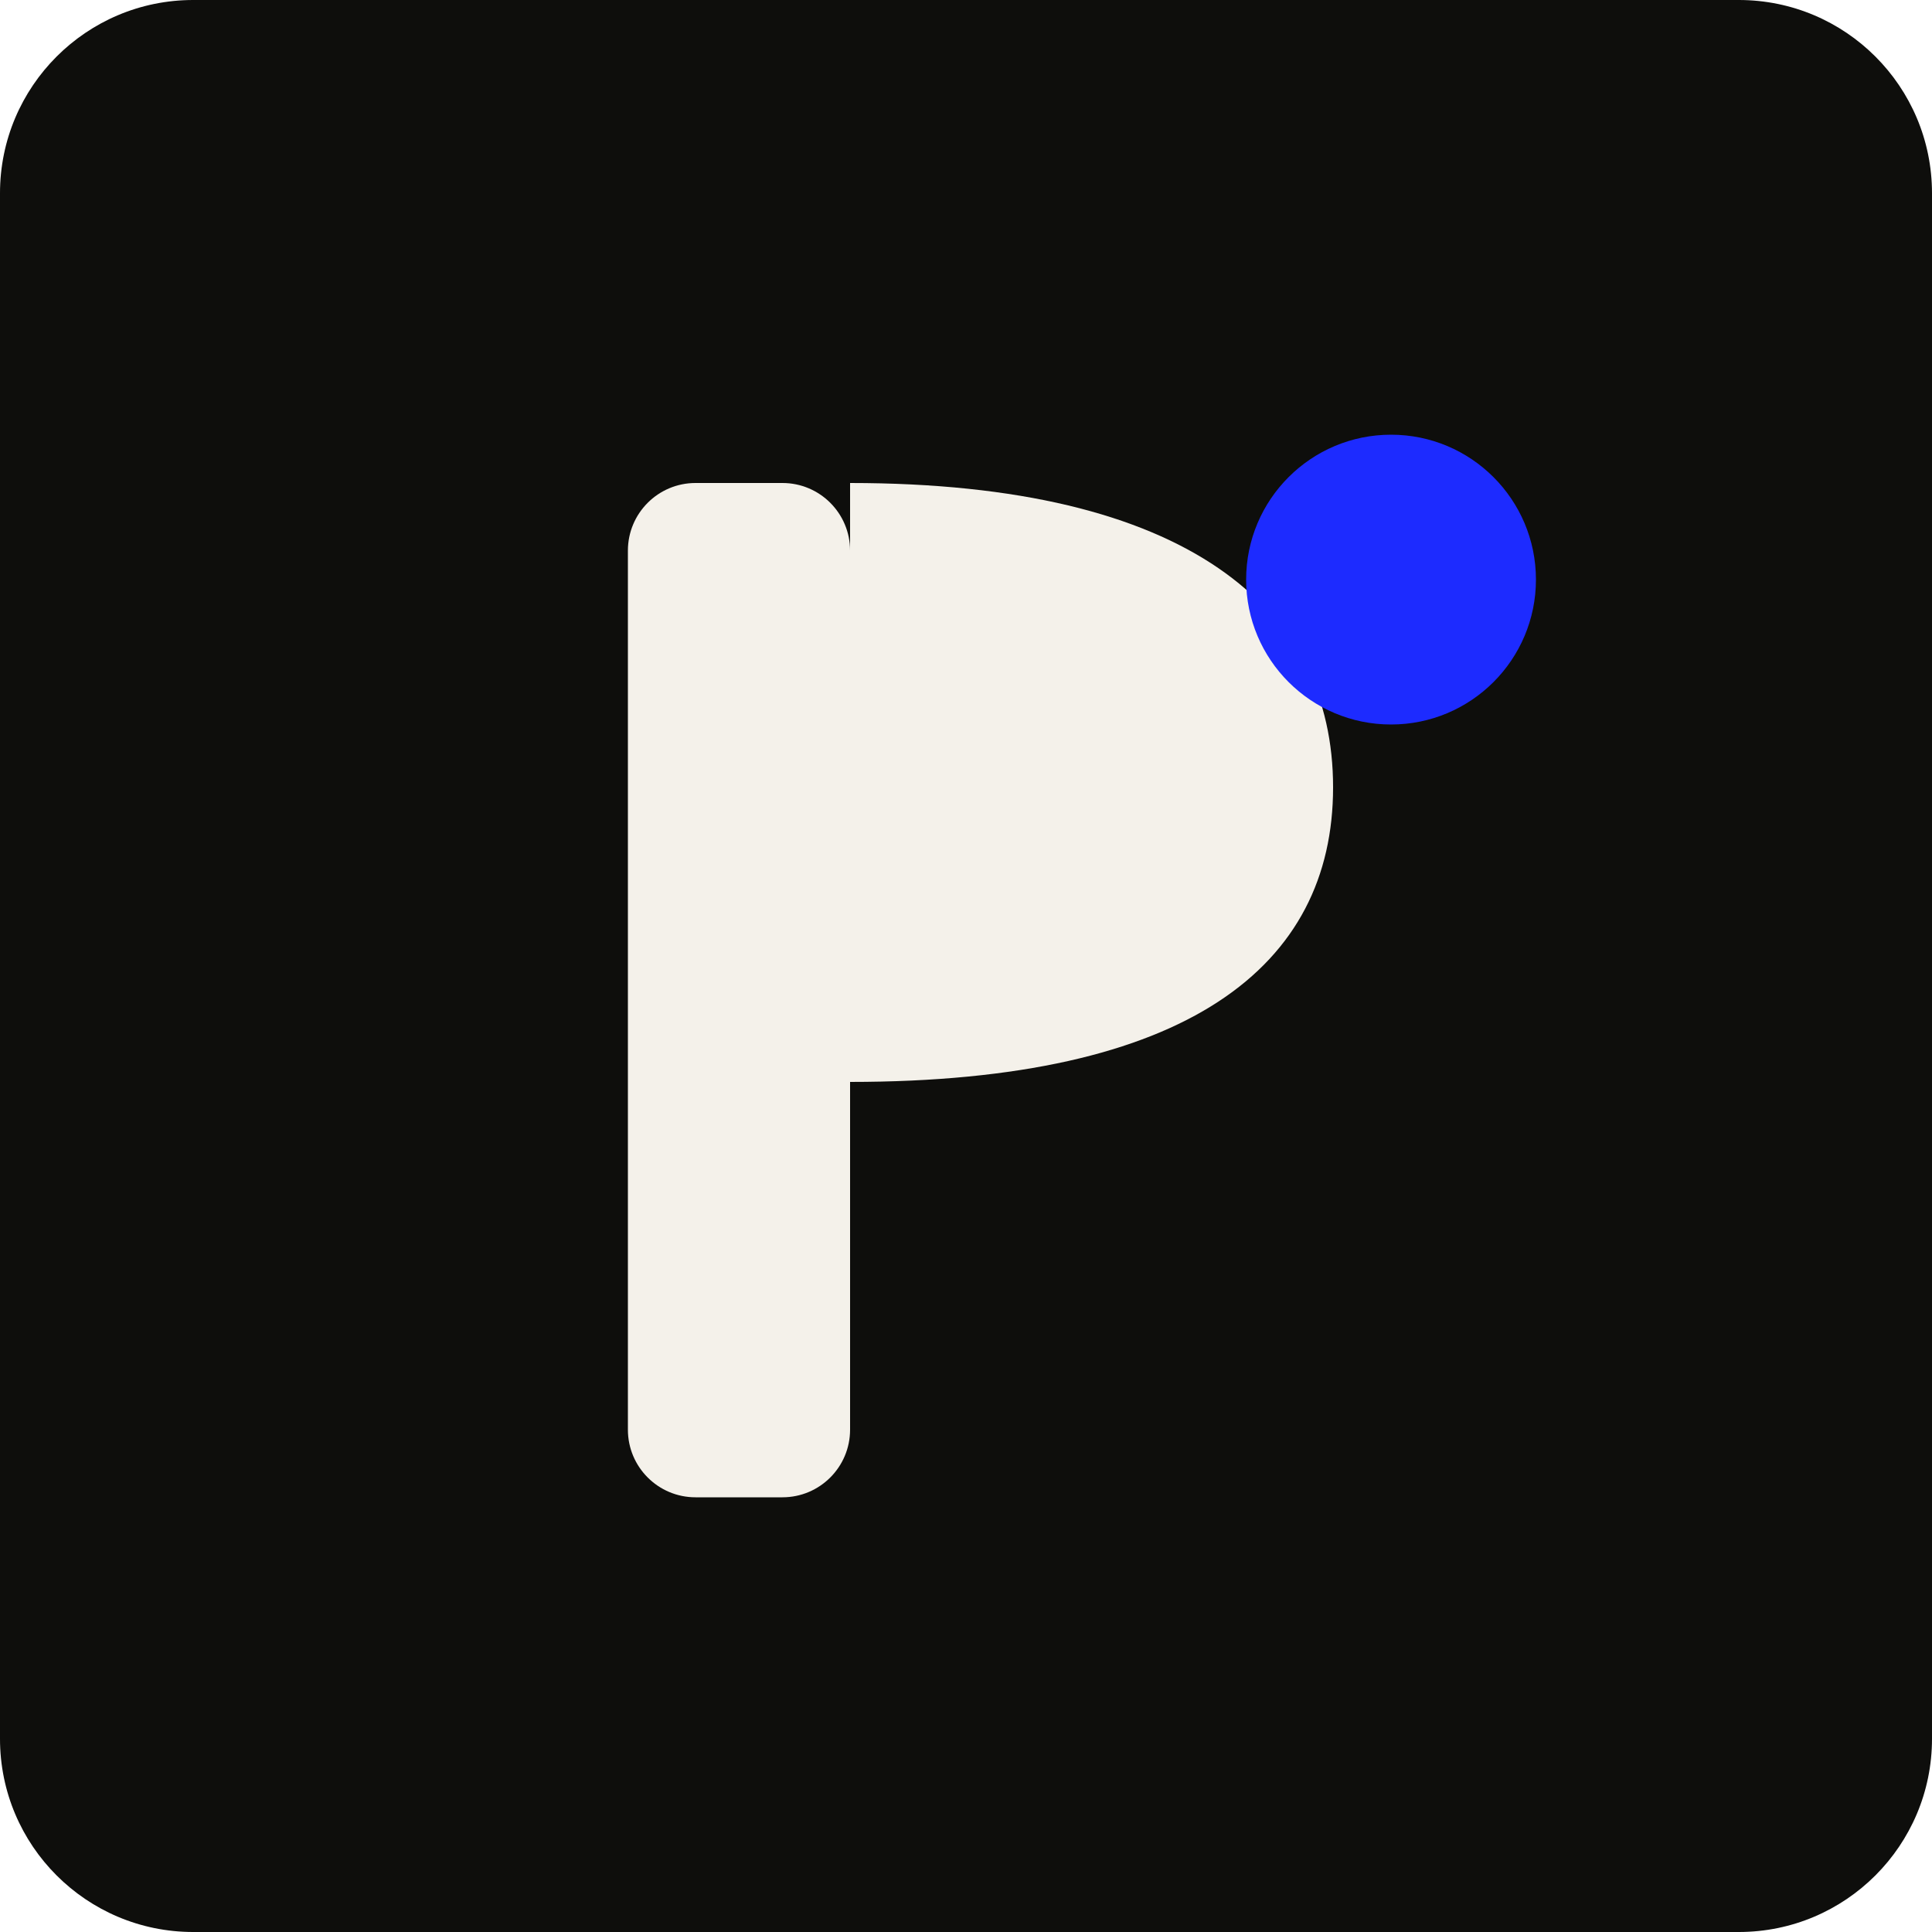
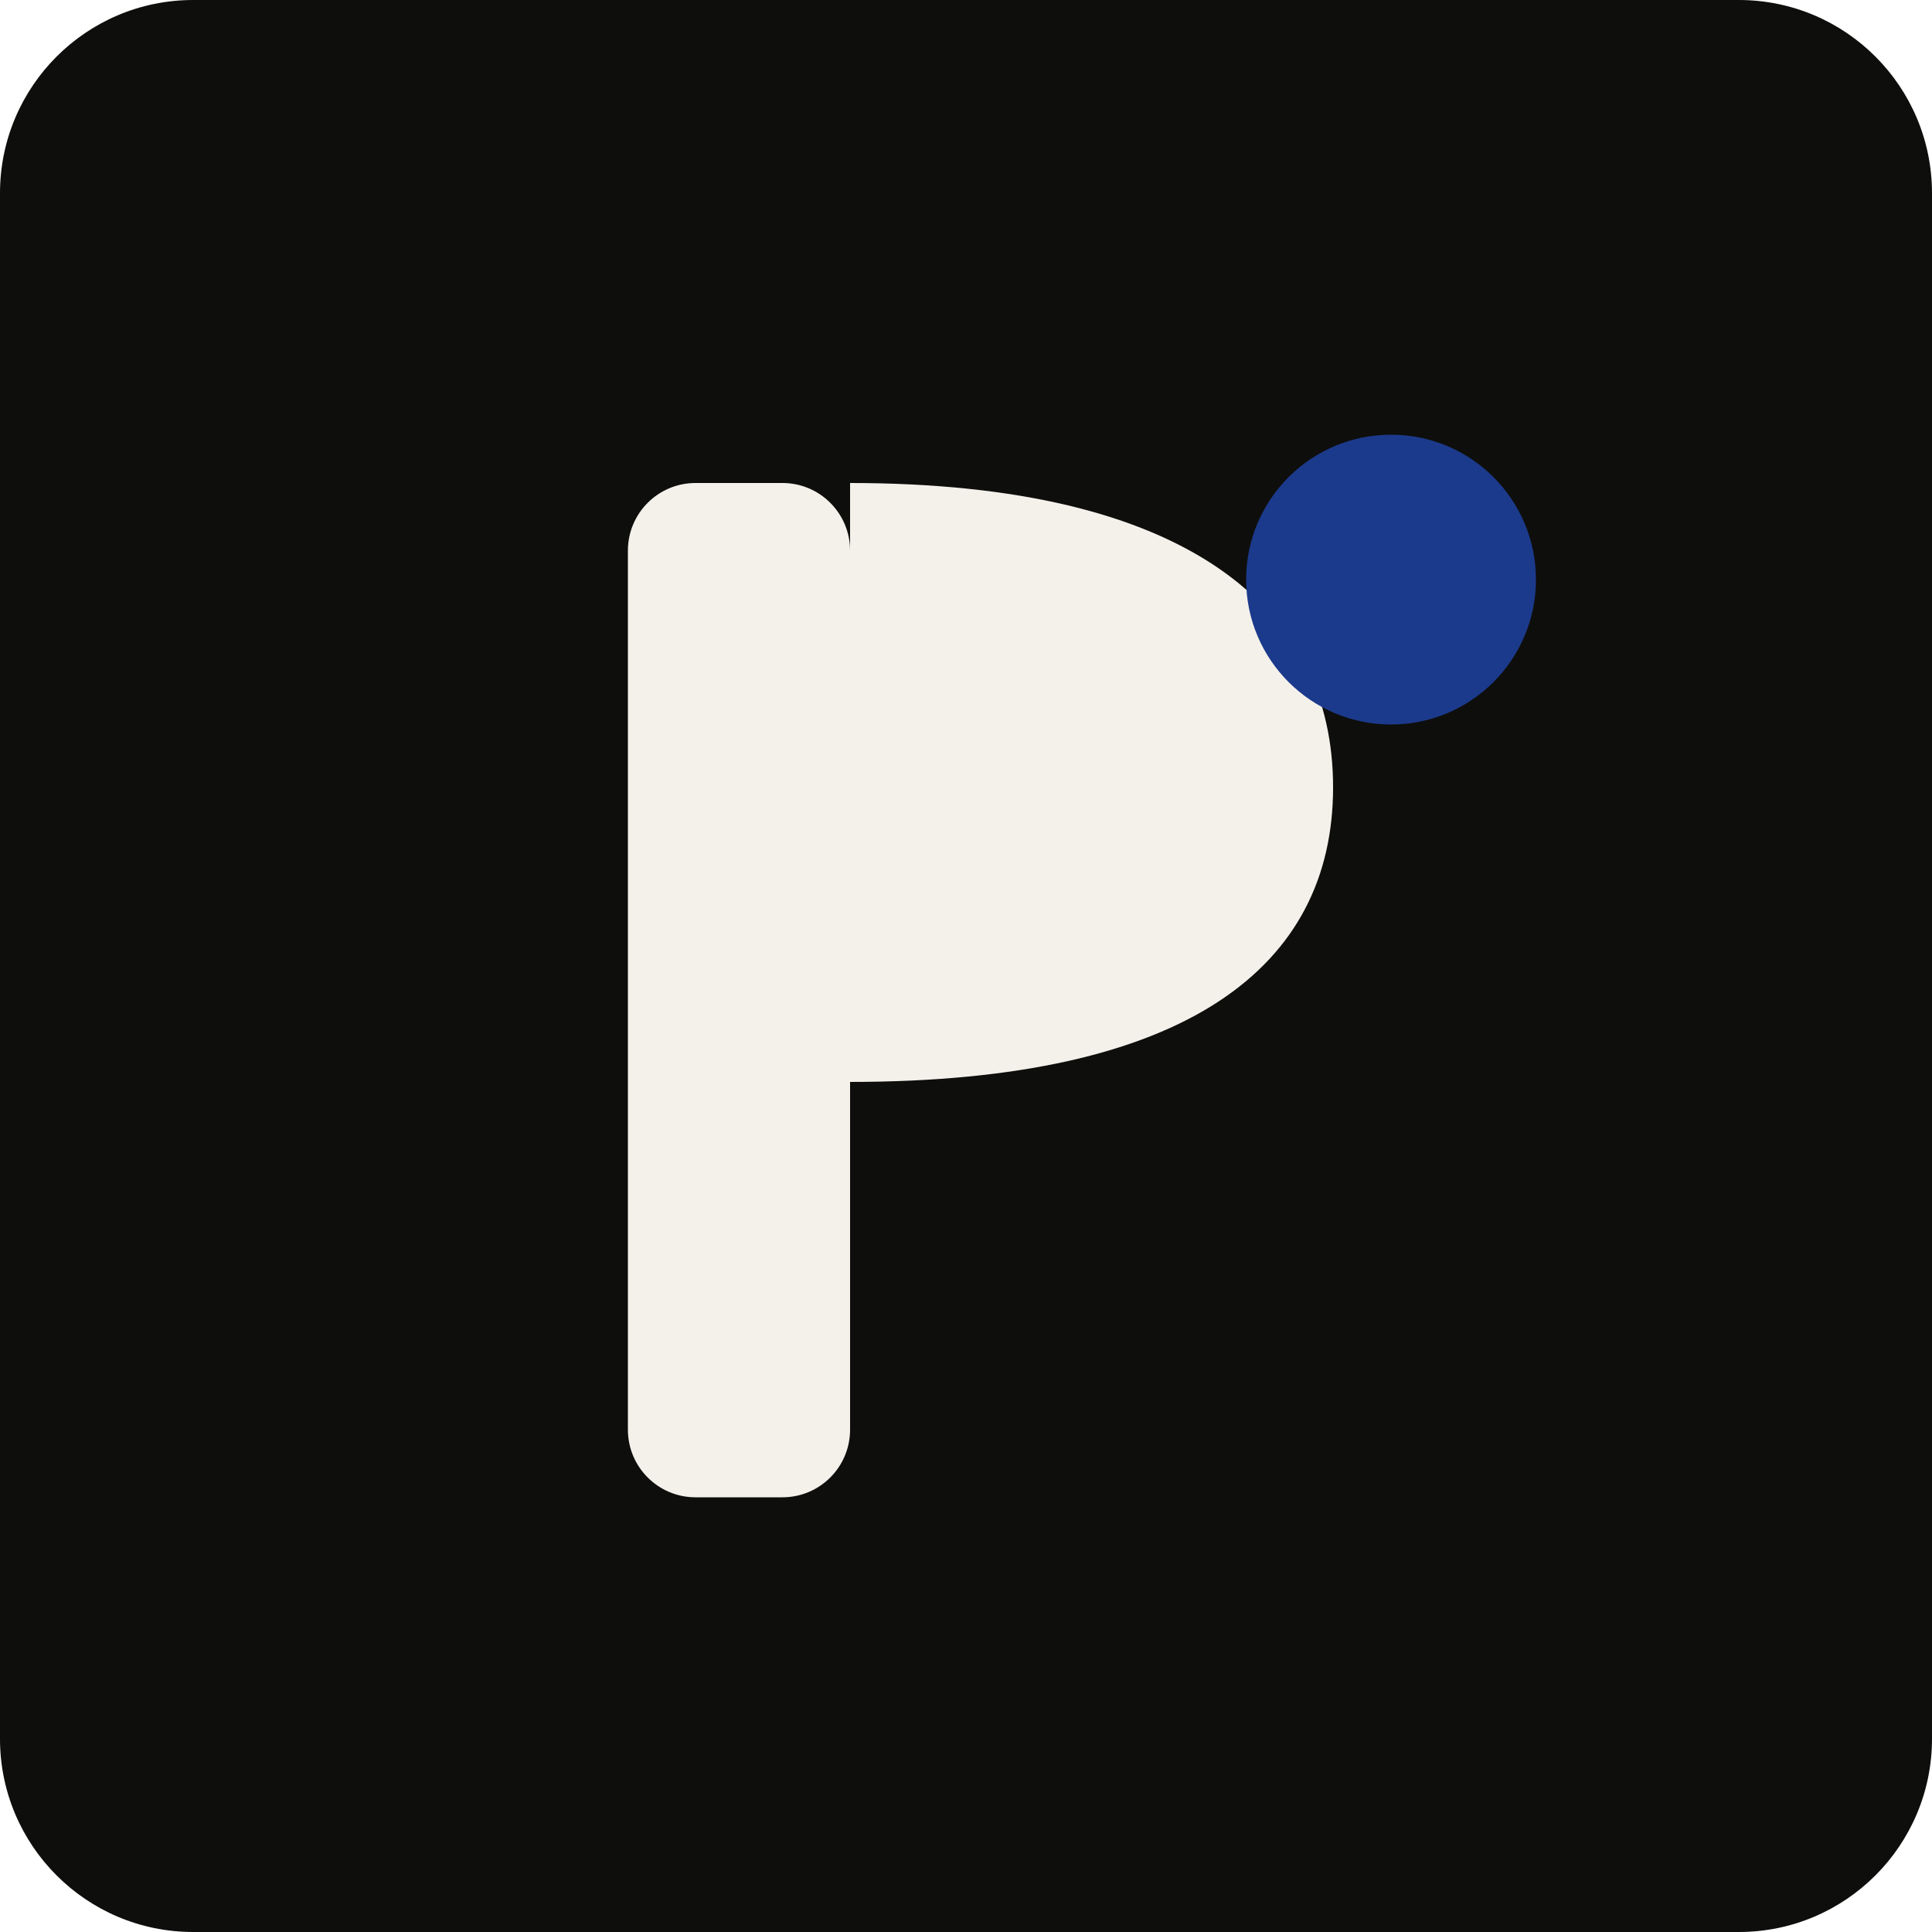
<svg xmlns="http://www.w3.org/2000/svg" viewBox="0 0 40 40" fill="none">
  <rect width="40" height="40" rx="4" fill="#0E0E0C" />
  <rect x="13" y="10" width="4.6" height="21" rx="1.4" fill="#F4F1EA" />
  <path d="M17.6 10C24.6 10 27.6 12.6 27.6 16.3C27.6 20 24.6 22.4 17.6 22.4Z" fill="#F4F1EA" />
-   <circle cx="28.8" cy="12" r="3" fill="#1D2BFF" />
+   <circle cx="28.8" cy="12" r="3" fill="#1C3A8C" />
</svg>
